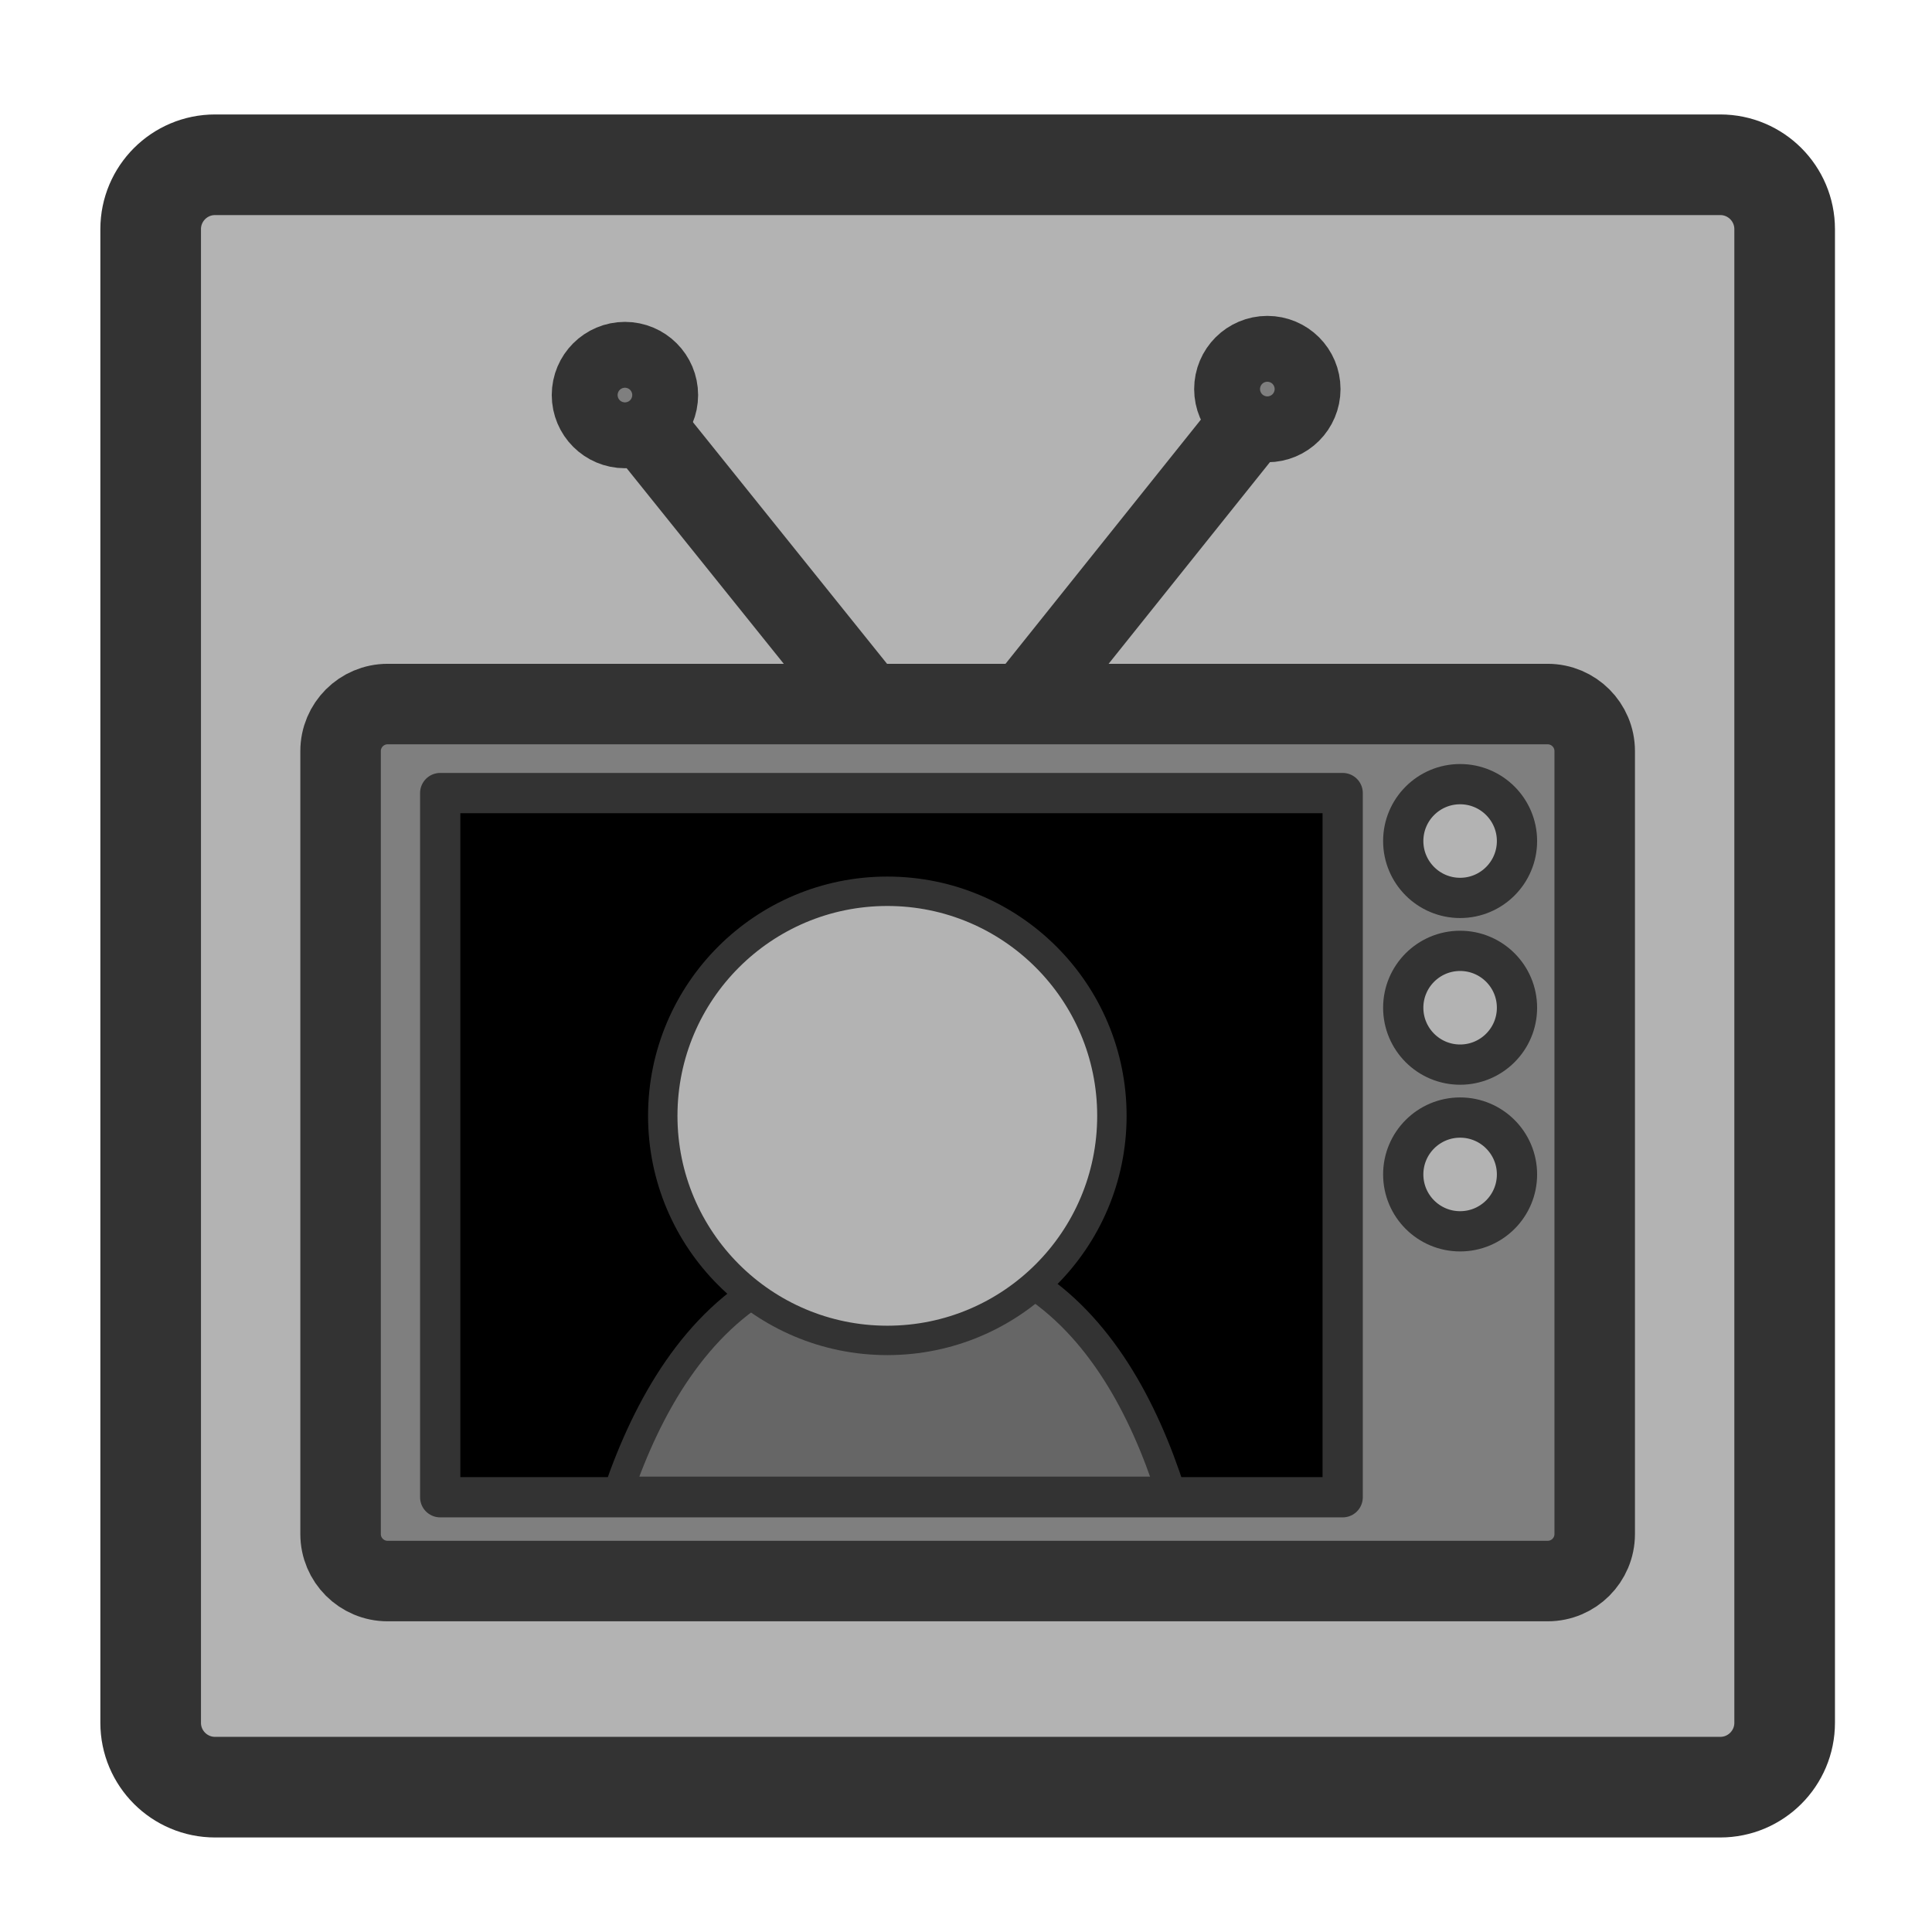
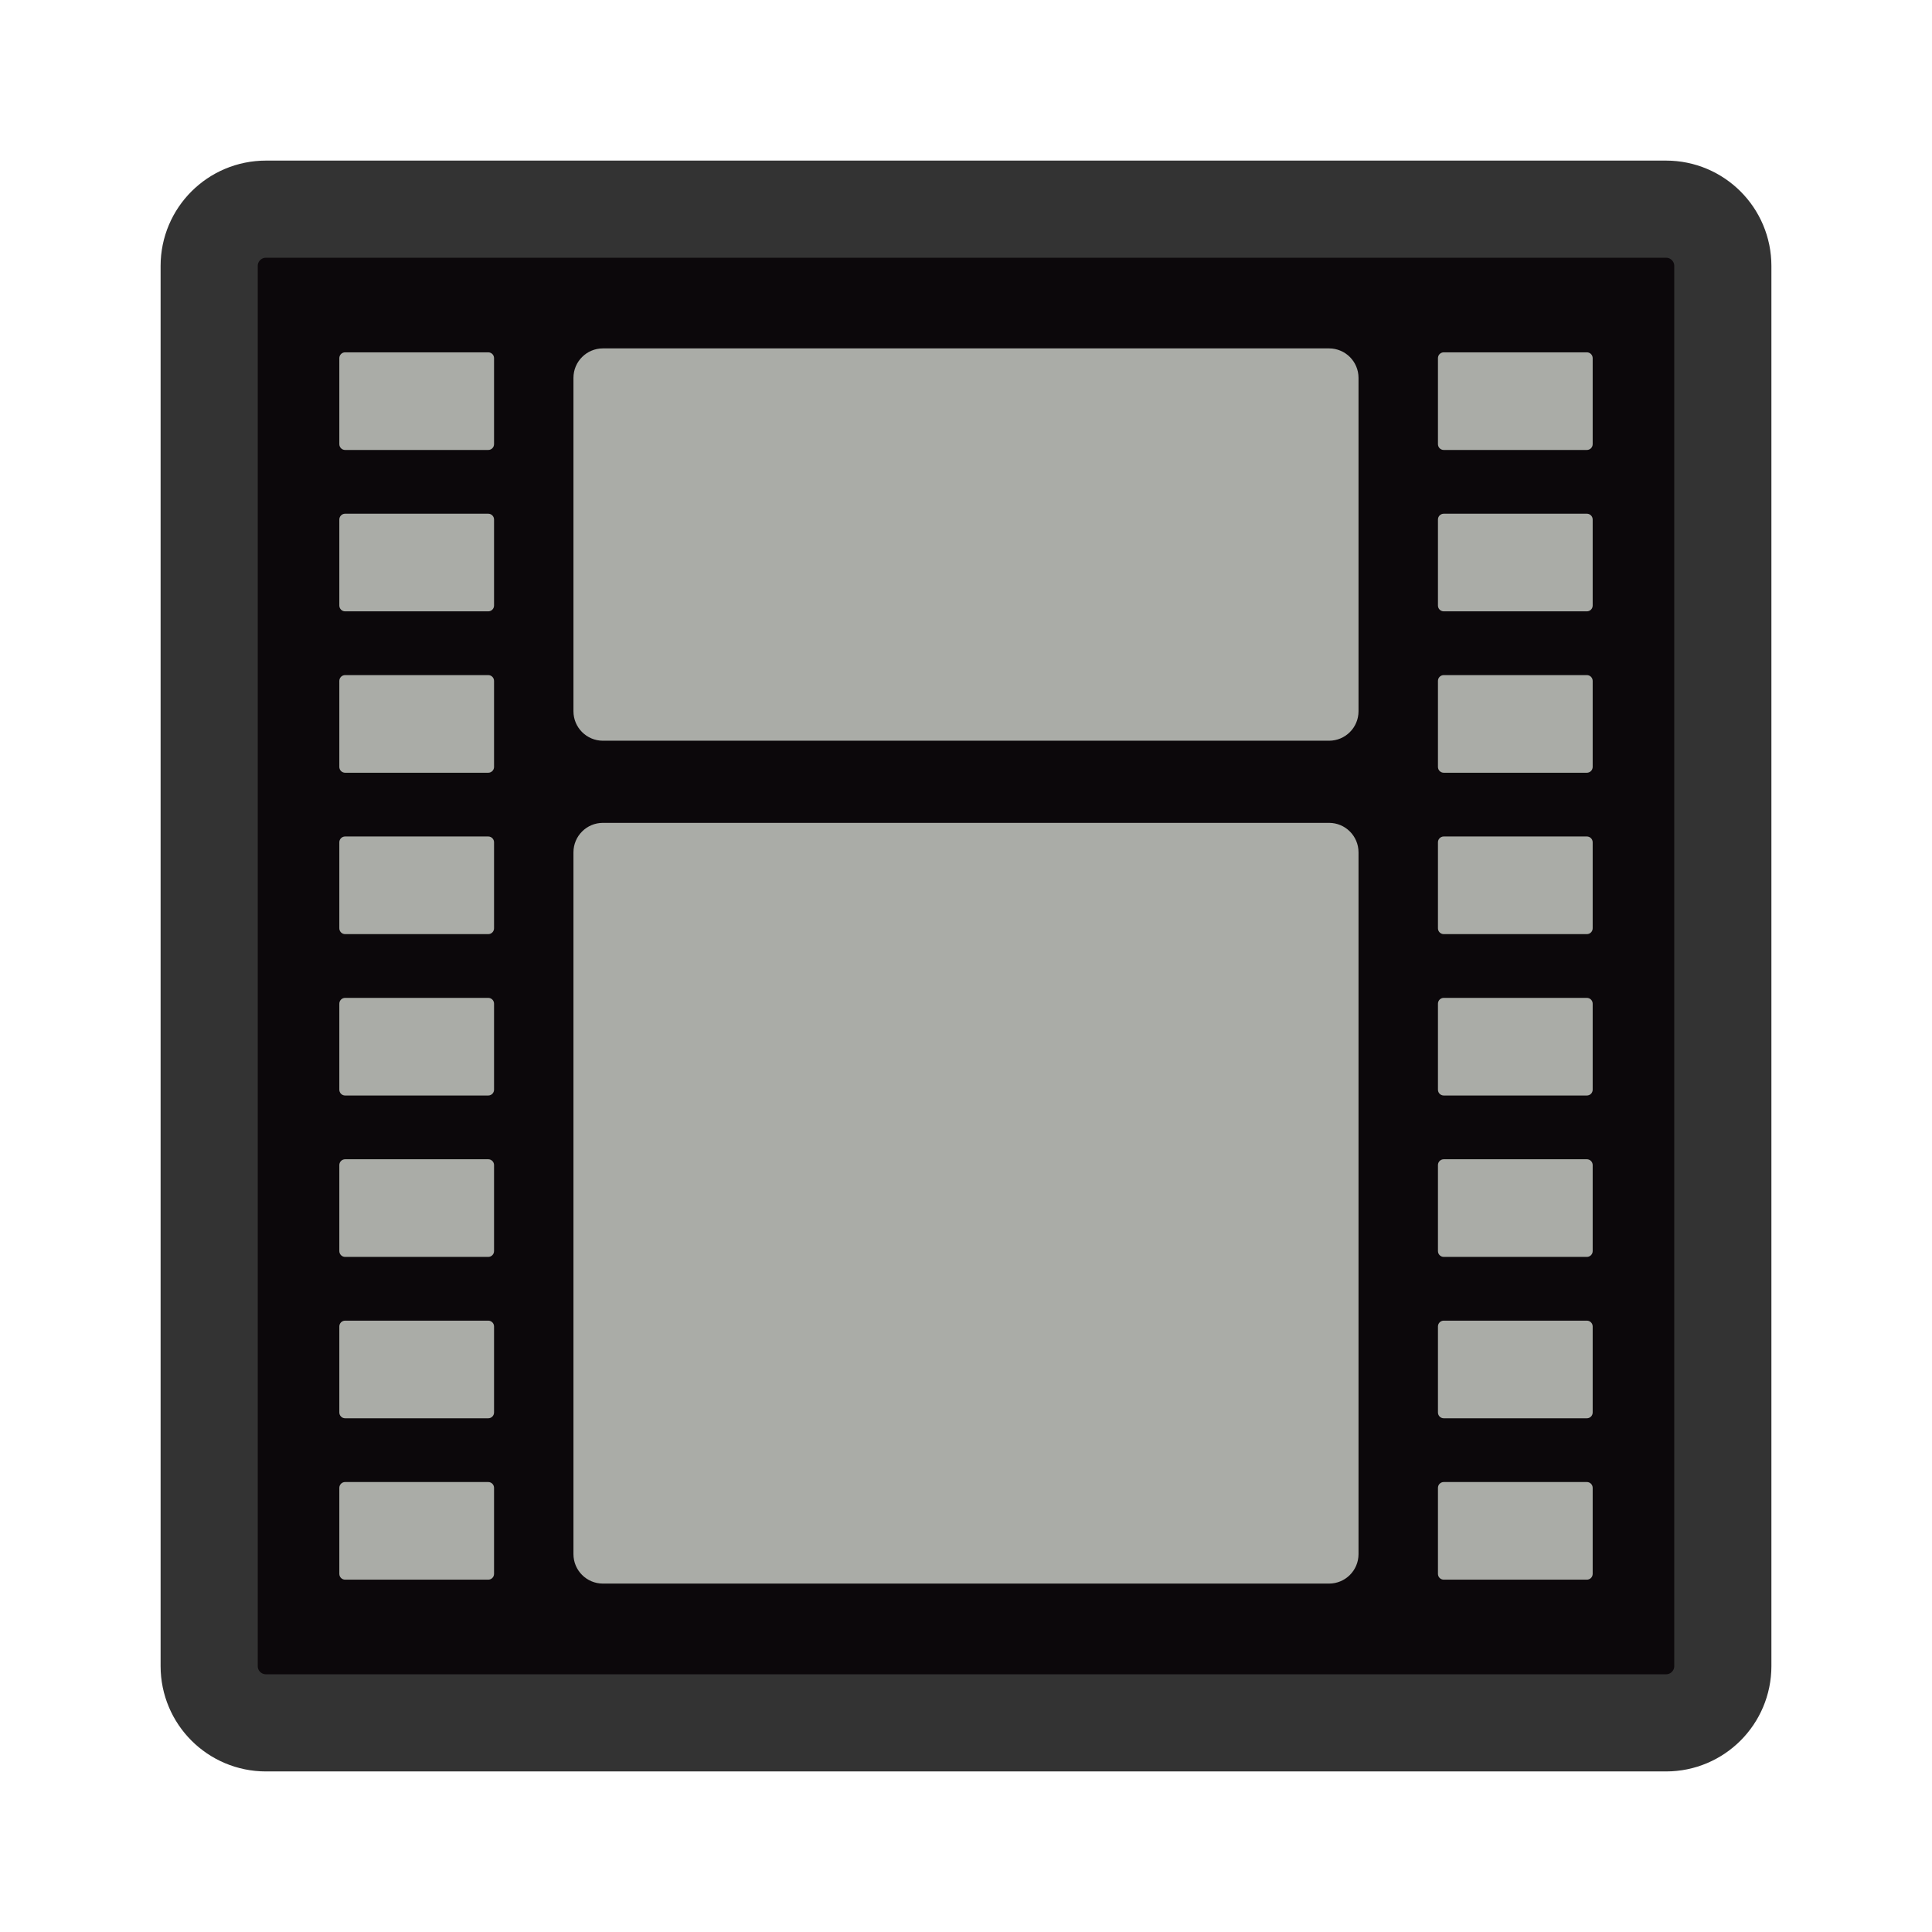
<svg xmlns="http://www.w3.org/2000/svg" xmlns:xlink="http://www.w3.org/1999/xlink" version="1.0" x="0" y="0" width="60" height="60" id="svg1">
  <defs id="defs3">
    <linearGradient id="linearGradient900">
      <stop style="stop-color:#000000;stop-opacity:1;" offset="0" id="stop901" />
      <stop style="stop-color:#ffffff;stop-opacity:1;" offset="1" id="stop902" />
    </linearGradient>
    <linearGradient id="linearGradient903" xlink:href="#linearGradient900" />
    <linearGradient id="linearGradient904" xlink:href="#linearGradient900" />
    <linearGradient id="linearGradient905" xlink:href="#linearGradient900" />
    <linearGradient id="linearGradient906" xlink:href="#linearGradient900" />
    <linearGradient id="linearGradient907" xlink:href="#linearGradient900" />
  </defs>
-   <rect width="50.745" height="50.385" rx="2" x="4.679" y="5.117" style="font-size:12;fill:#b3b3b3;fill-rule:evenodd;stroke:#333333;stroke-width:3.125;" id="rect812" />
-   <path d="M 28.496 23.728 L 19.387 12.388 " transform="translate(-7.200092e-2,-2.576905e-2)" style="font-size:12;fill:none;fill-opacity:0.75;fill-rule:evenodd;stroke:#333333;stroke-width:2.5;" id="path791" />
-   <path d="M 29.984 24.286 L 39.651 12.202 " transform="translate(-7.200092e-2,-2.576905e-2)" style="font-size:12;fill:none;fill-opacity:0.75;fill-rule:evenodd;stroke:#333333;stroke-width:2.5;" id="path794" />
-   <ellipse cx="-19.722" cy="6.686" rx="1.4" ry="1.4" transform="matrix(0.730542,0,0,0.730542,33.81563,7.384383)" style="font-size:12;fill:#7f7f7f;fill-rule:evenodd;stroke:#333333;stroke-width:3.422;stroke-linecap:round;stroke-linejoin:round;" id="path795" />
-   <ellipse cx="-19.722" cy="6.686" rx="1.4" ry="1.4" transform="matrix(0.730542,0,0,0.730542,53.76607,7.198477)" style="font-size:12;fill:#7f7f7f;fill-rule:evenodd;stroke:#333333;stroke-width:3.422;stroke-linecap:round;stroke-linejoin:round;" id="path796" />
-   <rect width="38.948" height="27.236" rx="1.461" x="10.649" y="21.891" transform="translate(-7.200092e-2,-2.576905e-2)" style="font-size:12;fill:#7f7f7f;fill-rule:evenodd;stroke:#333333;stroke-width:2.5;stroke-linecap:round;stroke-linejoin:round;" id="rect627" />
-   <path d="M 13.743 24.655 L 13.743 46.524 L 41.77 46.524 L 41.77 24.655 L 13.743 24.655 z " transform="translate(-7.200092e-2,-2.576905e-2)" style="font-size:12;fill:#000000;fill-rule:evenodd;stroke:#333333;stroke-width:1.25;stroke-linecap:round;stroke-linejoin:round;" id="path845" />
-   <path d="M 24.112 39.789 C 21.676 41.085 20.197 43.661 19.276 46.34 L 36.425 46.34 C 35.582 43.718 34.21 41.182 31.966 39.789 C 29.707 39.691 26.863 39.789 24.112 39.789 z " transform="translate(-7.200092e-2,-2.576905e-2)" style="font-size:12;fill:#666666;fill-rule:evenodd;stroke:#333333;stroke-width:0.913;stroke-linecap:round;stroke-linejoin:round;" id="path966" />
-   <ellipse cx="19.524" cy="22.301" rx="12.326" ry="12.326" transform="matrix(0.565808,0,0,0.565808,16.50997,22.03528)" style="font-size:12;fill:#b3b3b3;fill-rule:evenodd;stroke:#333333;stroke-width:1.614;stroke-linecap:round;stroke-linejoin:round;" id="path710" />
-   <ellipse cx="52.169" cy="26.79" rx="2.418" ry="2.418" transform="matrix(0.730542,0,0,0.730542,7.233537,6.547792)" style="font-size:12;fill:#b3b3b3;fill-rule:evenodd;stroke:#333333;stroke-width:1.711;" id="path807" />
-   <ellipse cx="52.169" cy="26.79" rx="2.418" ry="2.418" transform="matrix(0.730542,0,0,0.730542,7.233537,11.72486)" style="font-size:12;fill:#b3b3b3;fill-rule:evenodd;stroke:#333333;stroke-width:1.711;" id="path808" />
-   <ellipse cx="52.169" cy="26.79" rx="2.418" ry="2.418" transform="matrix(0.730542,0,0,0.730542,7.233537,16.90193)" style="font-size:12;fill:#b3b3b3;fill-rule:evenodd;stroke:#333333;stroke-width:1.711;" id="path809" />
+   <rect width="47.008" height="47.009" rx="1.763" x="6.496" y="6.496" style="font-size:12px;fill:#0c080b;fill-opacity:1;fill-rule:evenodd;stroke:#333333;stroke-width:3.017;stroke-linecap:round;stroke-linejoin:round" id="rect627" />
+   <rect width="4.805" height="3.032" rx="0.18" x="10.538" y="20.966" style="font-size:12px;fill:#aaaca7;fill-opacity:1;fill-rule:evenodd;stroke:none" id="rect627-9" />
+   <rect width="4.805" height="3.032" rx="0.18" x="10.538" y="25.978" style="font-size:12px;fill:#aaaca7;fill-opacity:1;fill-rule:evenodd;stroke:none" id="rect627-9-4" />
+   <rect width="4.805" height="3.032" rx="0.18" x="10.538" y="30.99" style="font-size:12px;fill:#aaaca7;fill-opacity:1;fill-rule:evenodd;stroke:none" id="rect627-9-2" />
+   <rect width="4.805" height="3.032" rx="0.18" x="10.538" y="36.002" style="font-size:12px;fill:#aaaca7;fill-opacity:1;fill-rule:evenodd;stroke:none" id="rect627-9-1" />
+   <rect width="4.805" height="3.032" rx="0.18" x="10.538" y="41.014" style="font-size:12px;fill:#aaaca7;fill-opacity:1;fill-rule:evenodd;stroke:none" id="rect627-9-6" />
+   <rect width="4.805" height="3.032" rx="0.18" x="10.538" y="15.954" style="font-size:12px;fill:#aaaca7;fill-opacity:1;fill-rule:evenodd;stroke:none" id="rect627-9-4-2" />
+   <rect width="4.805" height="3.032" rx="0.18" x="10.538" y="10.942" style="font-size:12px;fill:#aaaca7;fill-opacity:1;fill-rule:evenodd;stroke:none" id="rect627-9-4-8" />
+   <rect width="4.805" height="3.032" rx="0.18" x="10.538" y="46.026" style="font-size:12px;fill:#aaaca7;fill-opacity:1;fill-rule:evenodd;stroke:none" id="rect627-9-4-85" />
+   <rect width="4.805" height="3.032" rx="0.18" x="44.657" y="20.966" style="font-size:12px;fill:#aaaca7;fill-opacity:1;fill-rule:evenodd;stroke:none" id="rect627-9-0" />
+   <rect width="4.805" height="3.032" rx="0.18" x="44.657" y="25.978" style="font-size:12px;fill:#aaaca7;fill-opacity:1;fill-rule:evenodd;stroke:none" id="rect627-9-4-23" />
+   <rect width="4.805" height="3.032" rx="0.18" x="44.657" y="30.99" style="font-size:12px;fill:#aaaca7;fill-opacity:1;fill-rule:evenodd;stroke:none" id="rect627-9-2-8" />
+   <rect width="4.805" height="3.032" rx="0.18" x="44.657" y="36.002" style="font-size:12px;fill:#aaaca7;fill-opacity:1;fill-rule:evenodd;stroke:none" id="rect627-9-1-3" />
+   <rect width="4.805" height="3.032" rx="0.18" x="44.657" y="41.014" style="font-size:12px;fill:#aaaca7;fill-opacity:1;fill-rule:evenodd;stroke:none" id="rect627-9-6-1" />
+   <rect width="4.805" height="3.032" rx="0.18" x="44.657" y="15.954" style="font-size:12px;fill:#aaaca7;fill-opacity:1;fill-rule:evenodd;stroke:none" id="rect627-9-4-2-1" />
+   <rect width="4.805" height="3.032" rx="0.18" x="44.657" y="10.942" style="font-size:12px;fill:#aaaca7;fill-opacity:1;fill-rule:evenodd;stroke:none" id="rect627-9-4-8-8" />
+   <rect width="4.805" height="3.032" rx="0.18" x="44.657" y="46.026" style="font-size:12px;fill:#aaaca7;fill-opacity:1;fill-rule:evenodd;stroke:none" id="rect627-9-4-85-3" />
+   <g id="g4534" transform="translate(0,0.132771)">
+     <rect id="rect627-9-4-2-5" style="font-size:12px;fill:#aaaca7;fill-opacity:1;fill-rule:evenodd;stroke:none" y="10.687" x="17.809" rx="0.915" height="12.184" width="24.381" />
+     <rect id="rect627-9-4-2-5-3" style="font-size:12px;fill:#aaaca7;fill-opacity:1;fill-rule:evenodd;stroke:none" y="25.422" x="17.809" rx="0.915" height="23.625" width="24.381" />
+   </g>
</svg>
